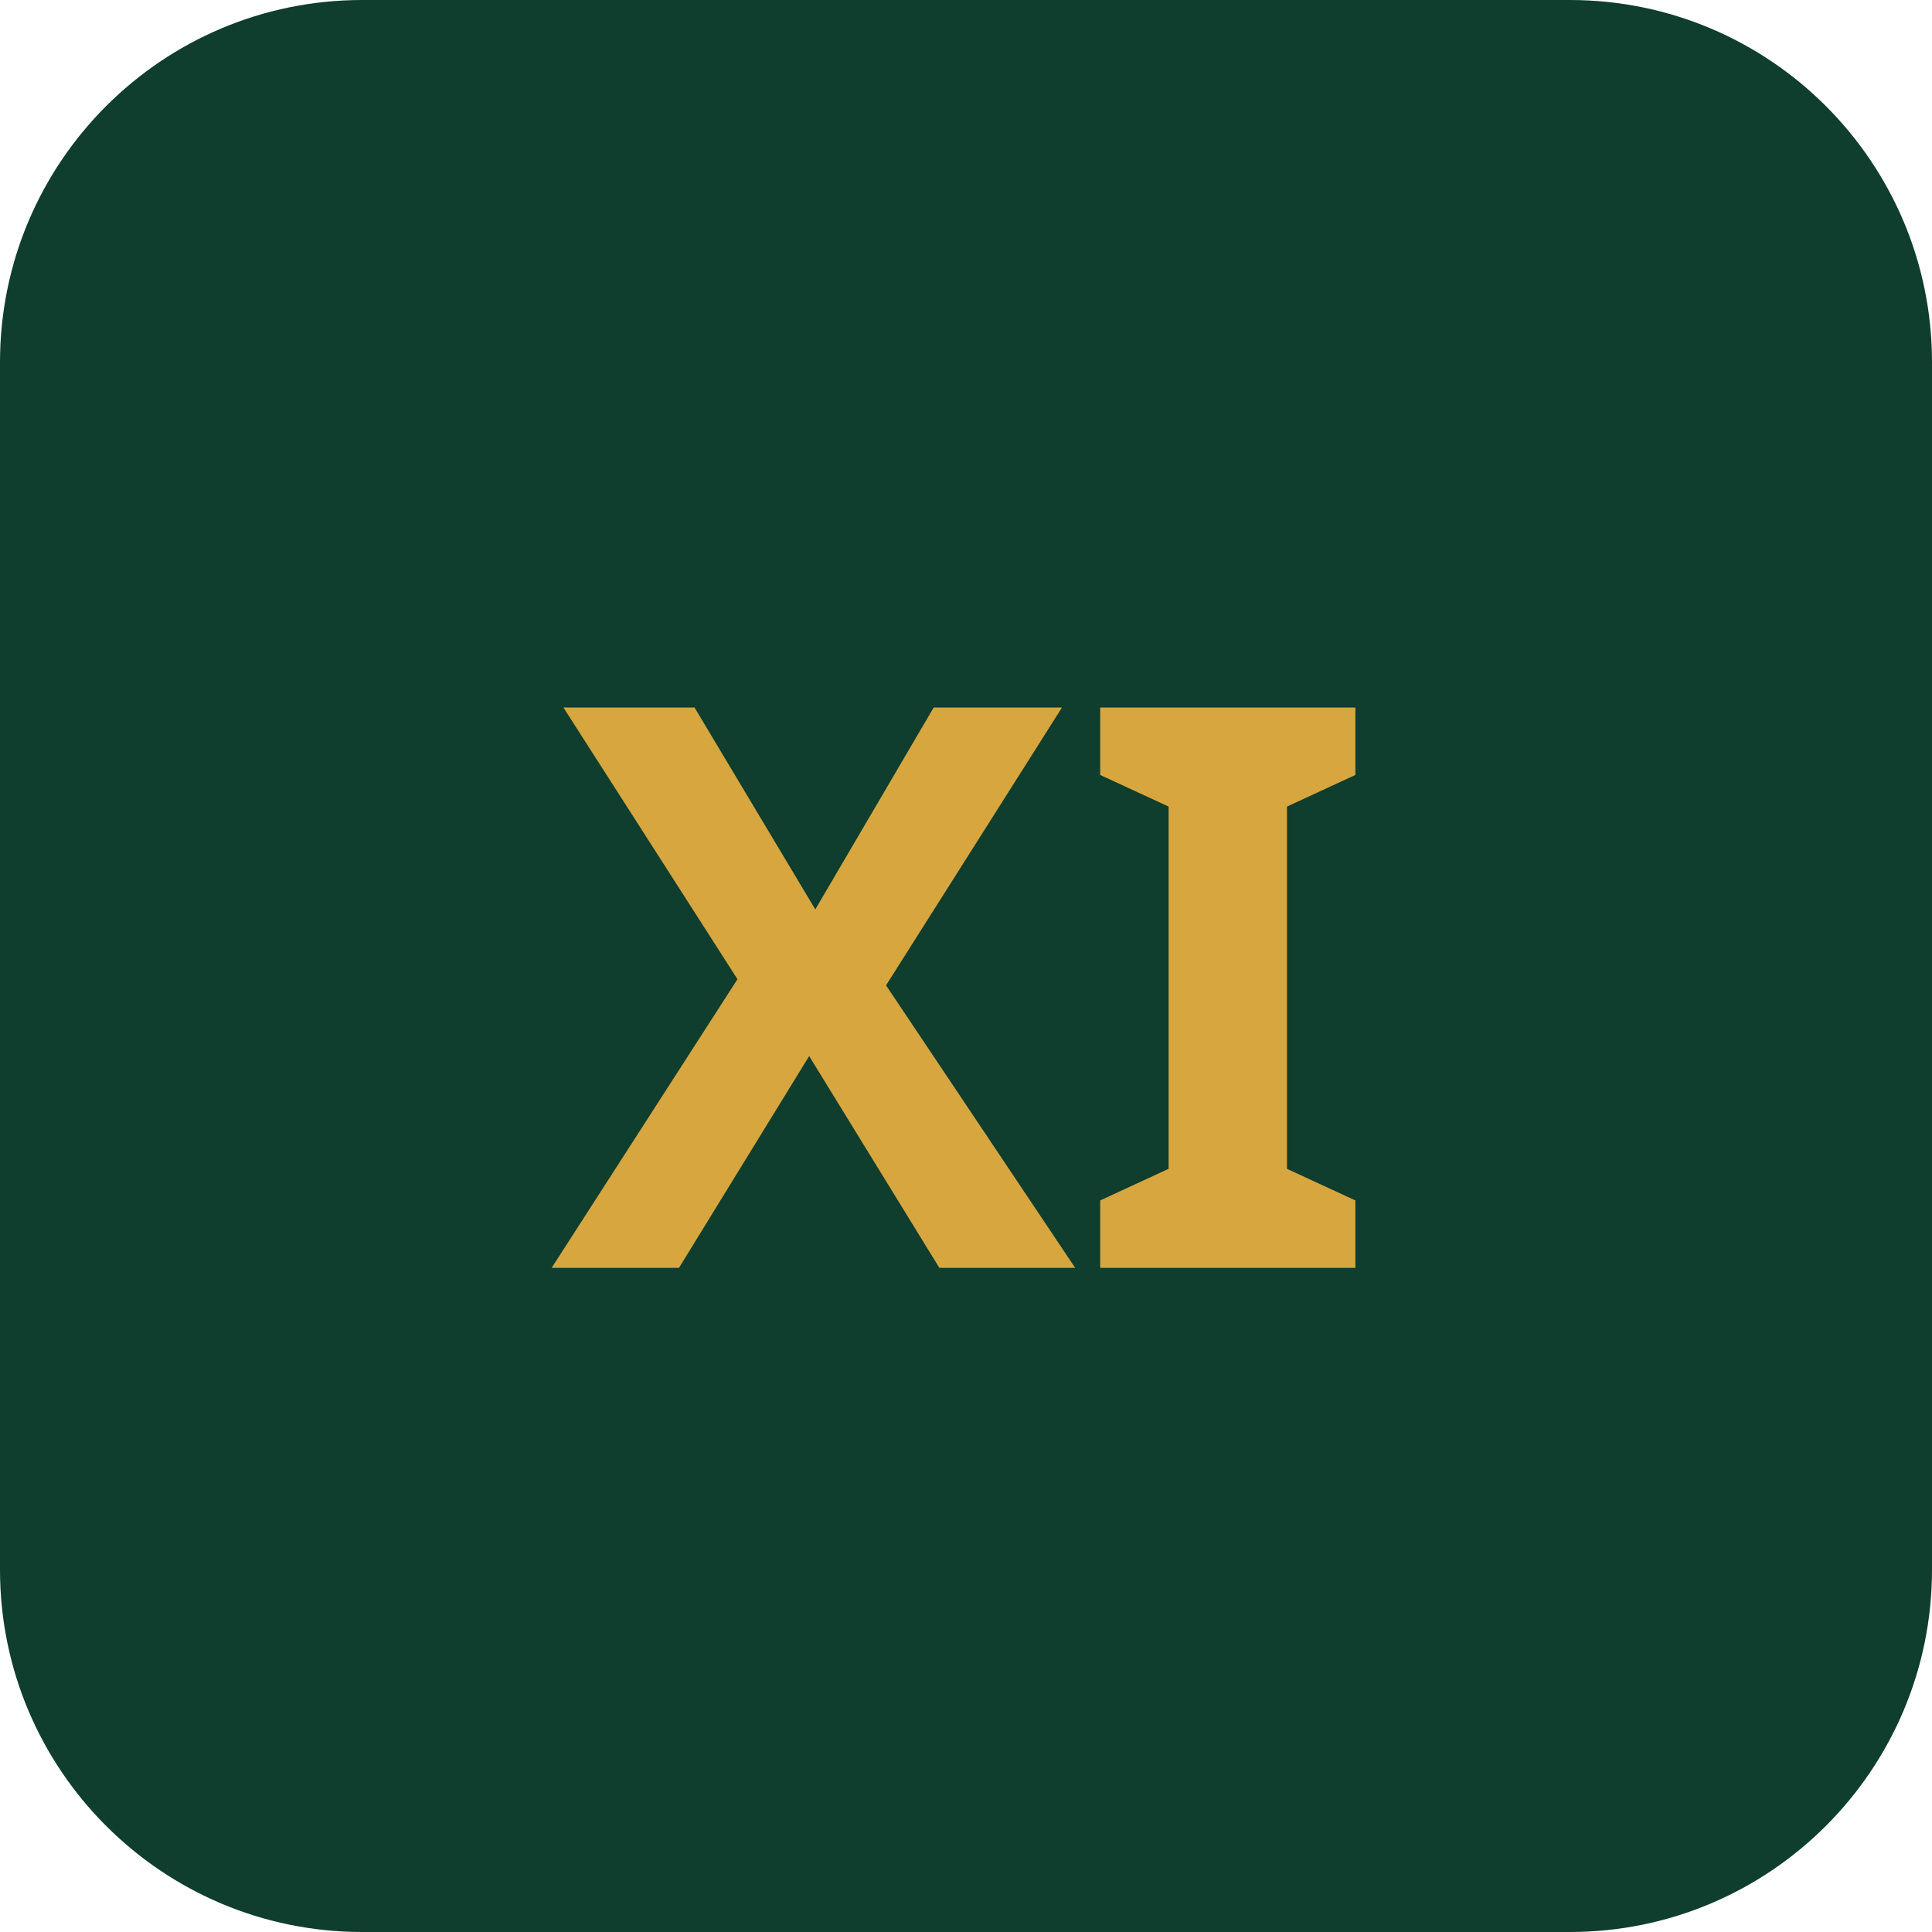
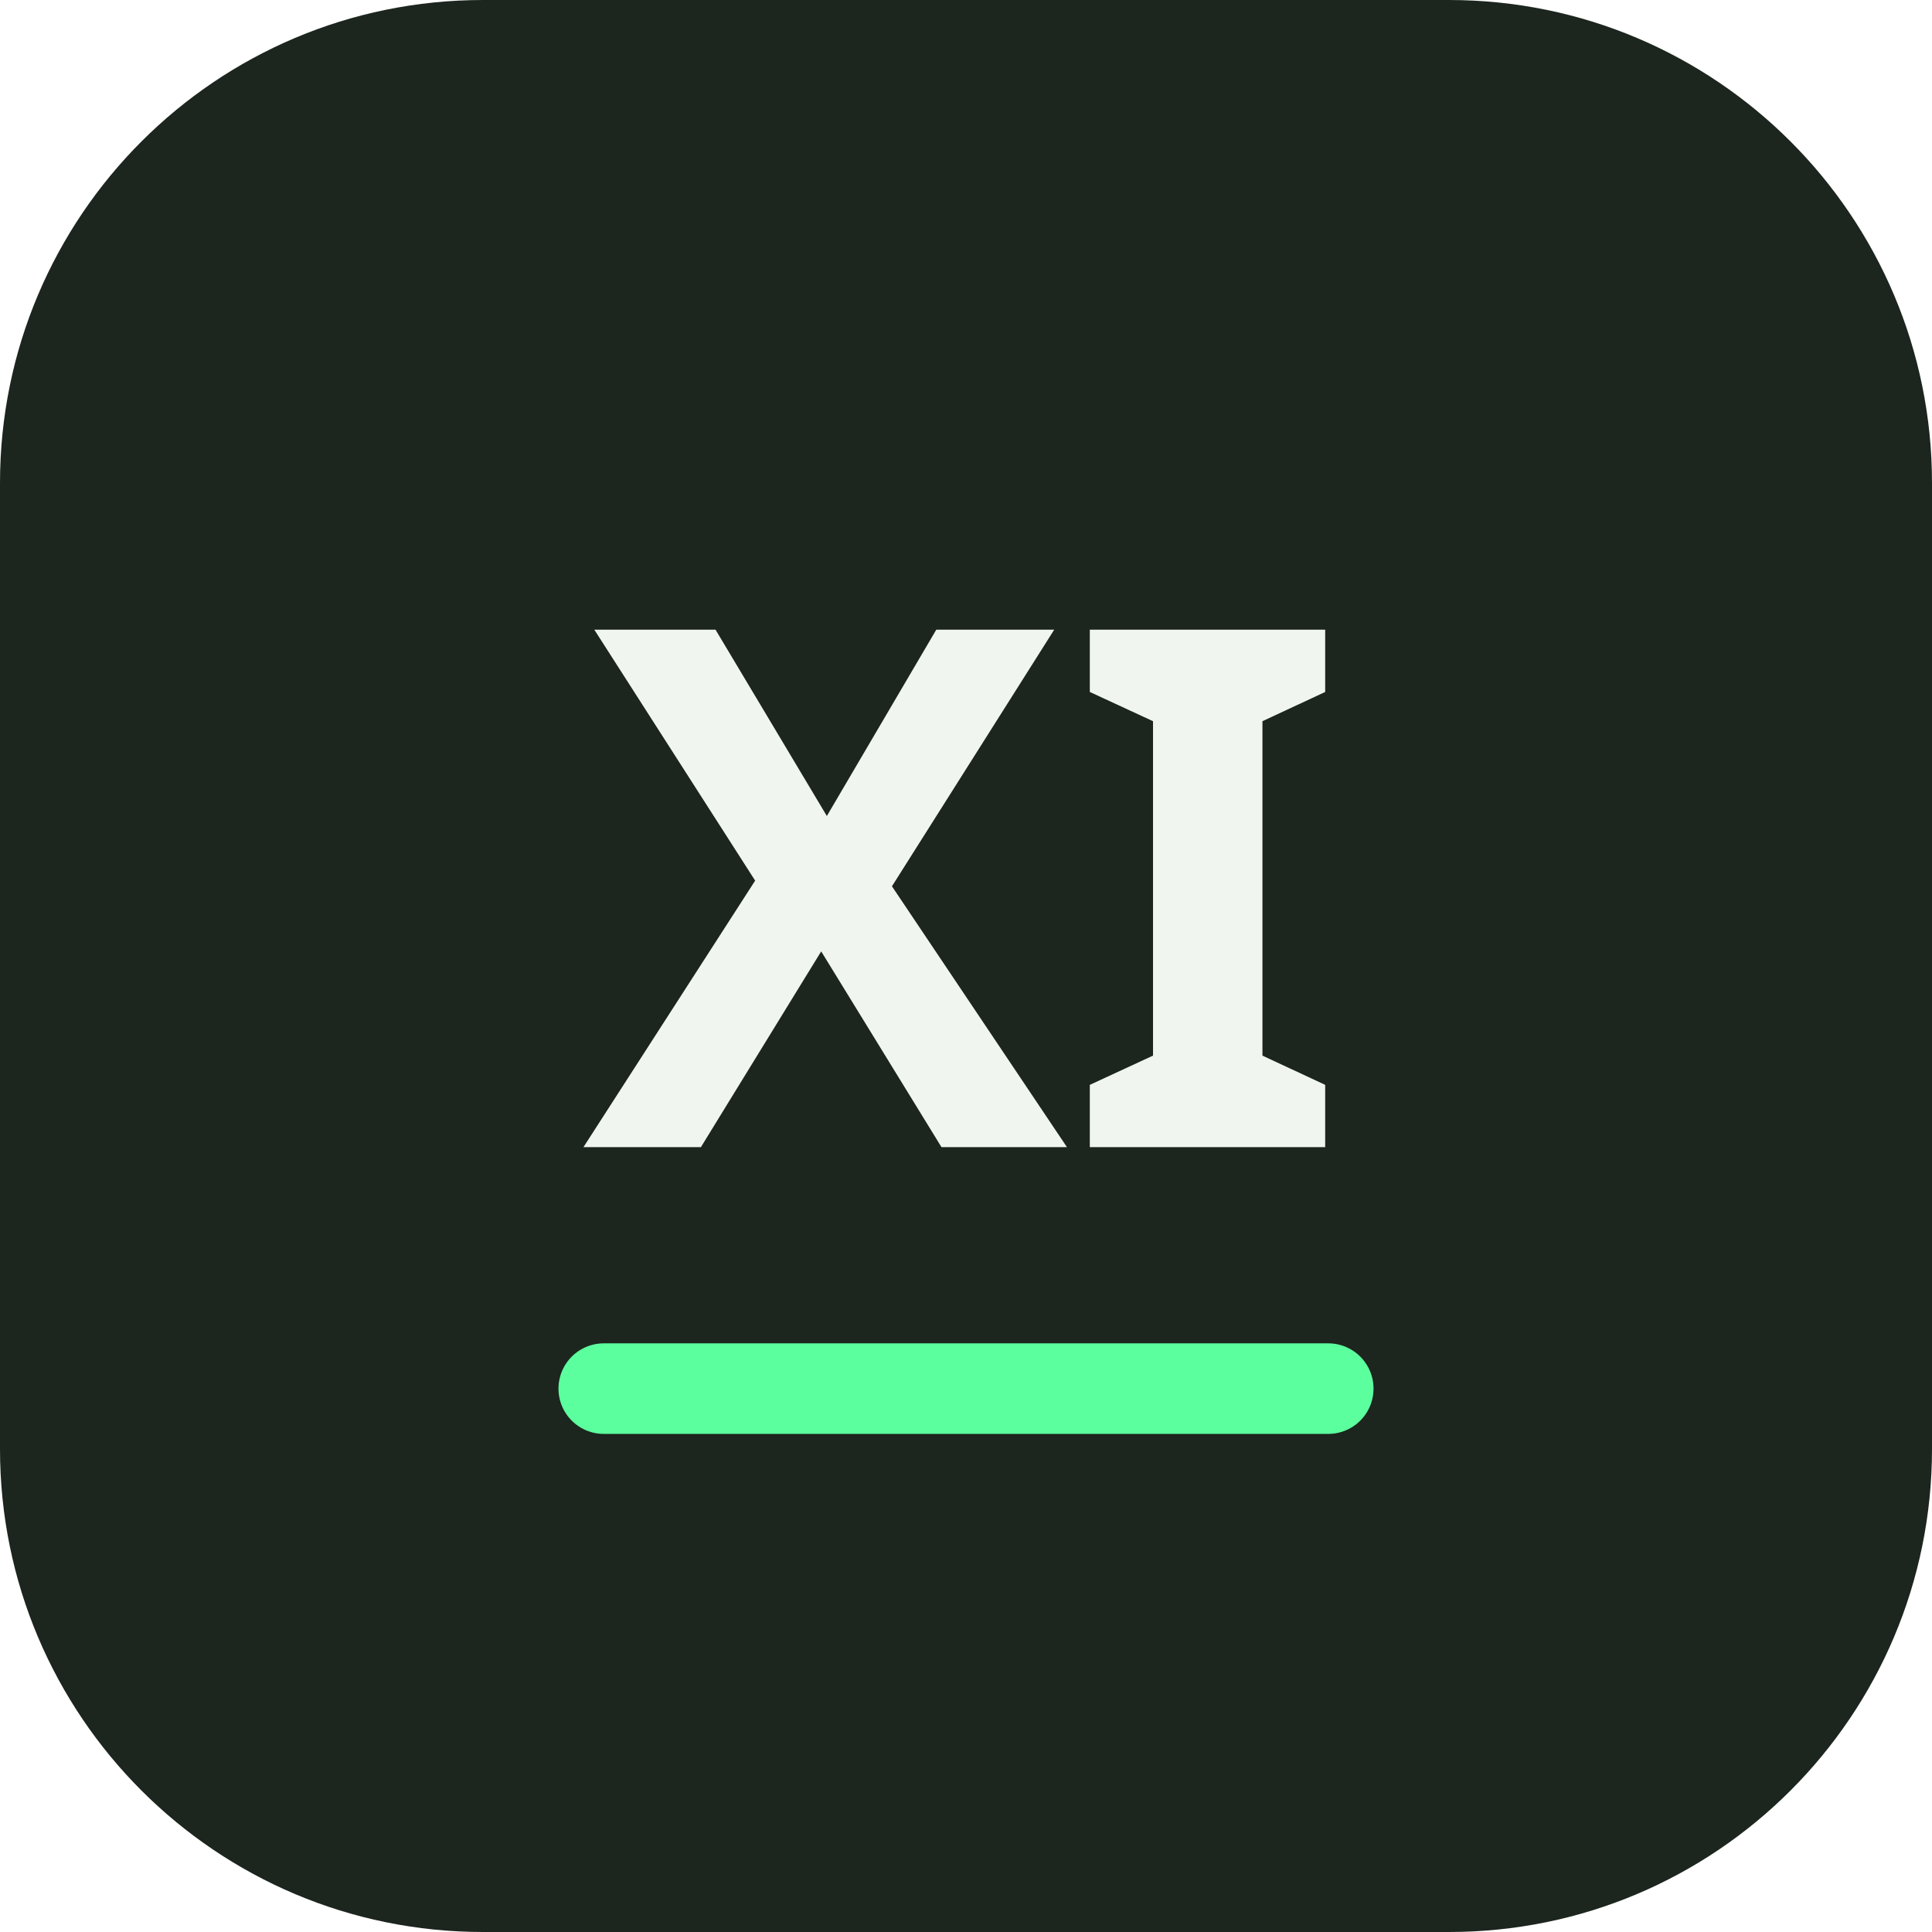
<svg xmlns="http://www.w3.org/2000/svg" viewBox="0 0 64 64">
-   <rect width="64" height="64" rx="12" fill="#0f3d2e" />
-   <text x="32" y="42" font-size="26" text-anchor="middle" fill="#d7a63e" font-family="sans-serif" font-weight="800">XI</text>
+   <rect width="64" height="64" rx="16" fill="#1c251e" />
+   <text x="32" y="38" font-size="24" text-anchor="middle" fill="#f1f5f0" font-family="sans-serif" font-weight="800">XI</text>
+   <line x1="20" y1="46" x2="44" y2="46" stroke="#5cff9e" stroke-width="3" stroke-linecap="round" />
</svg>
